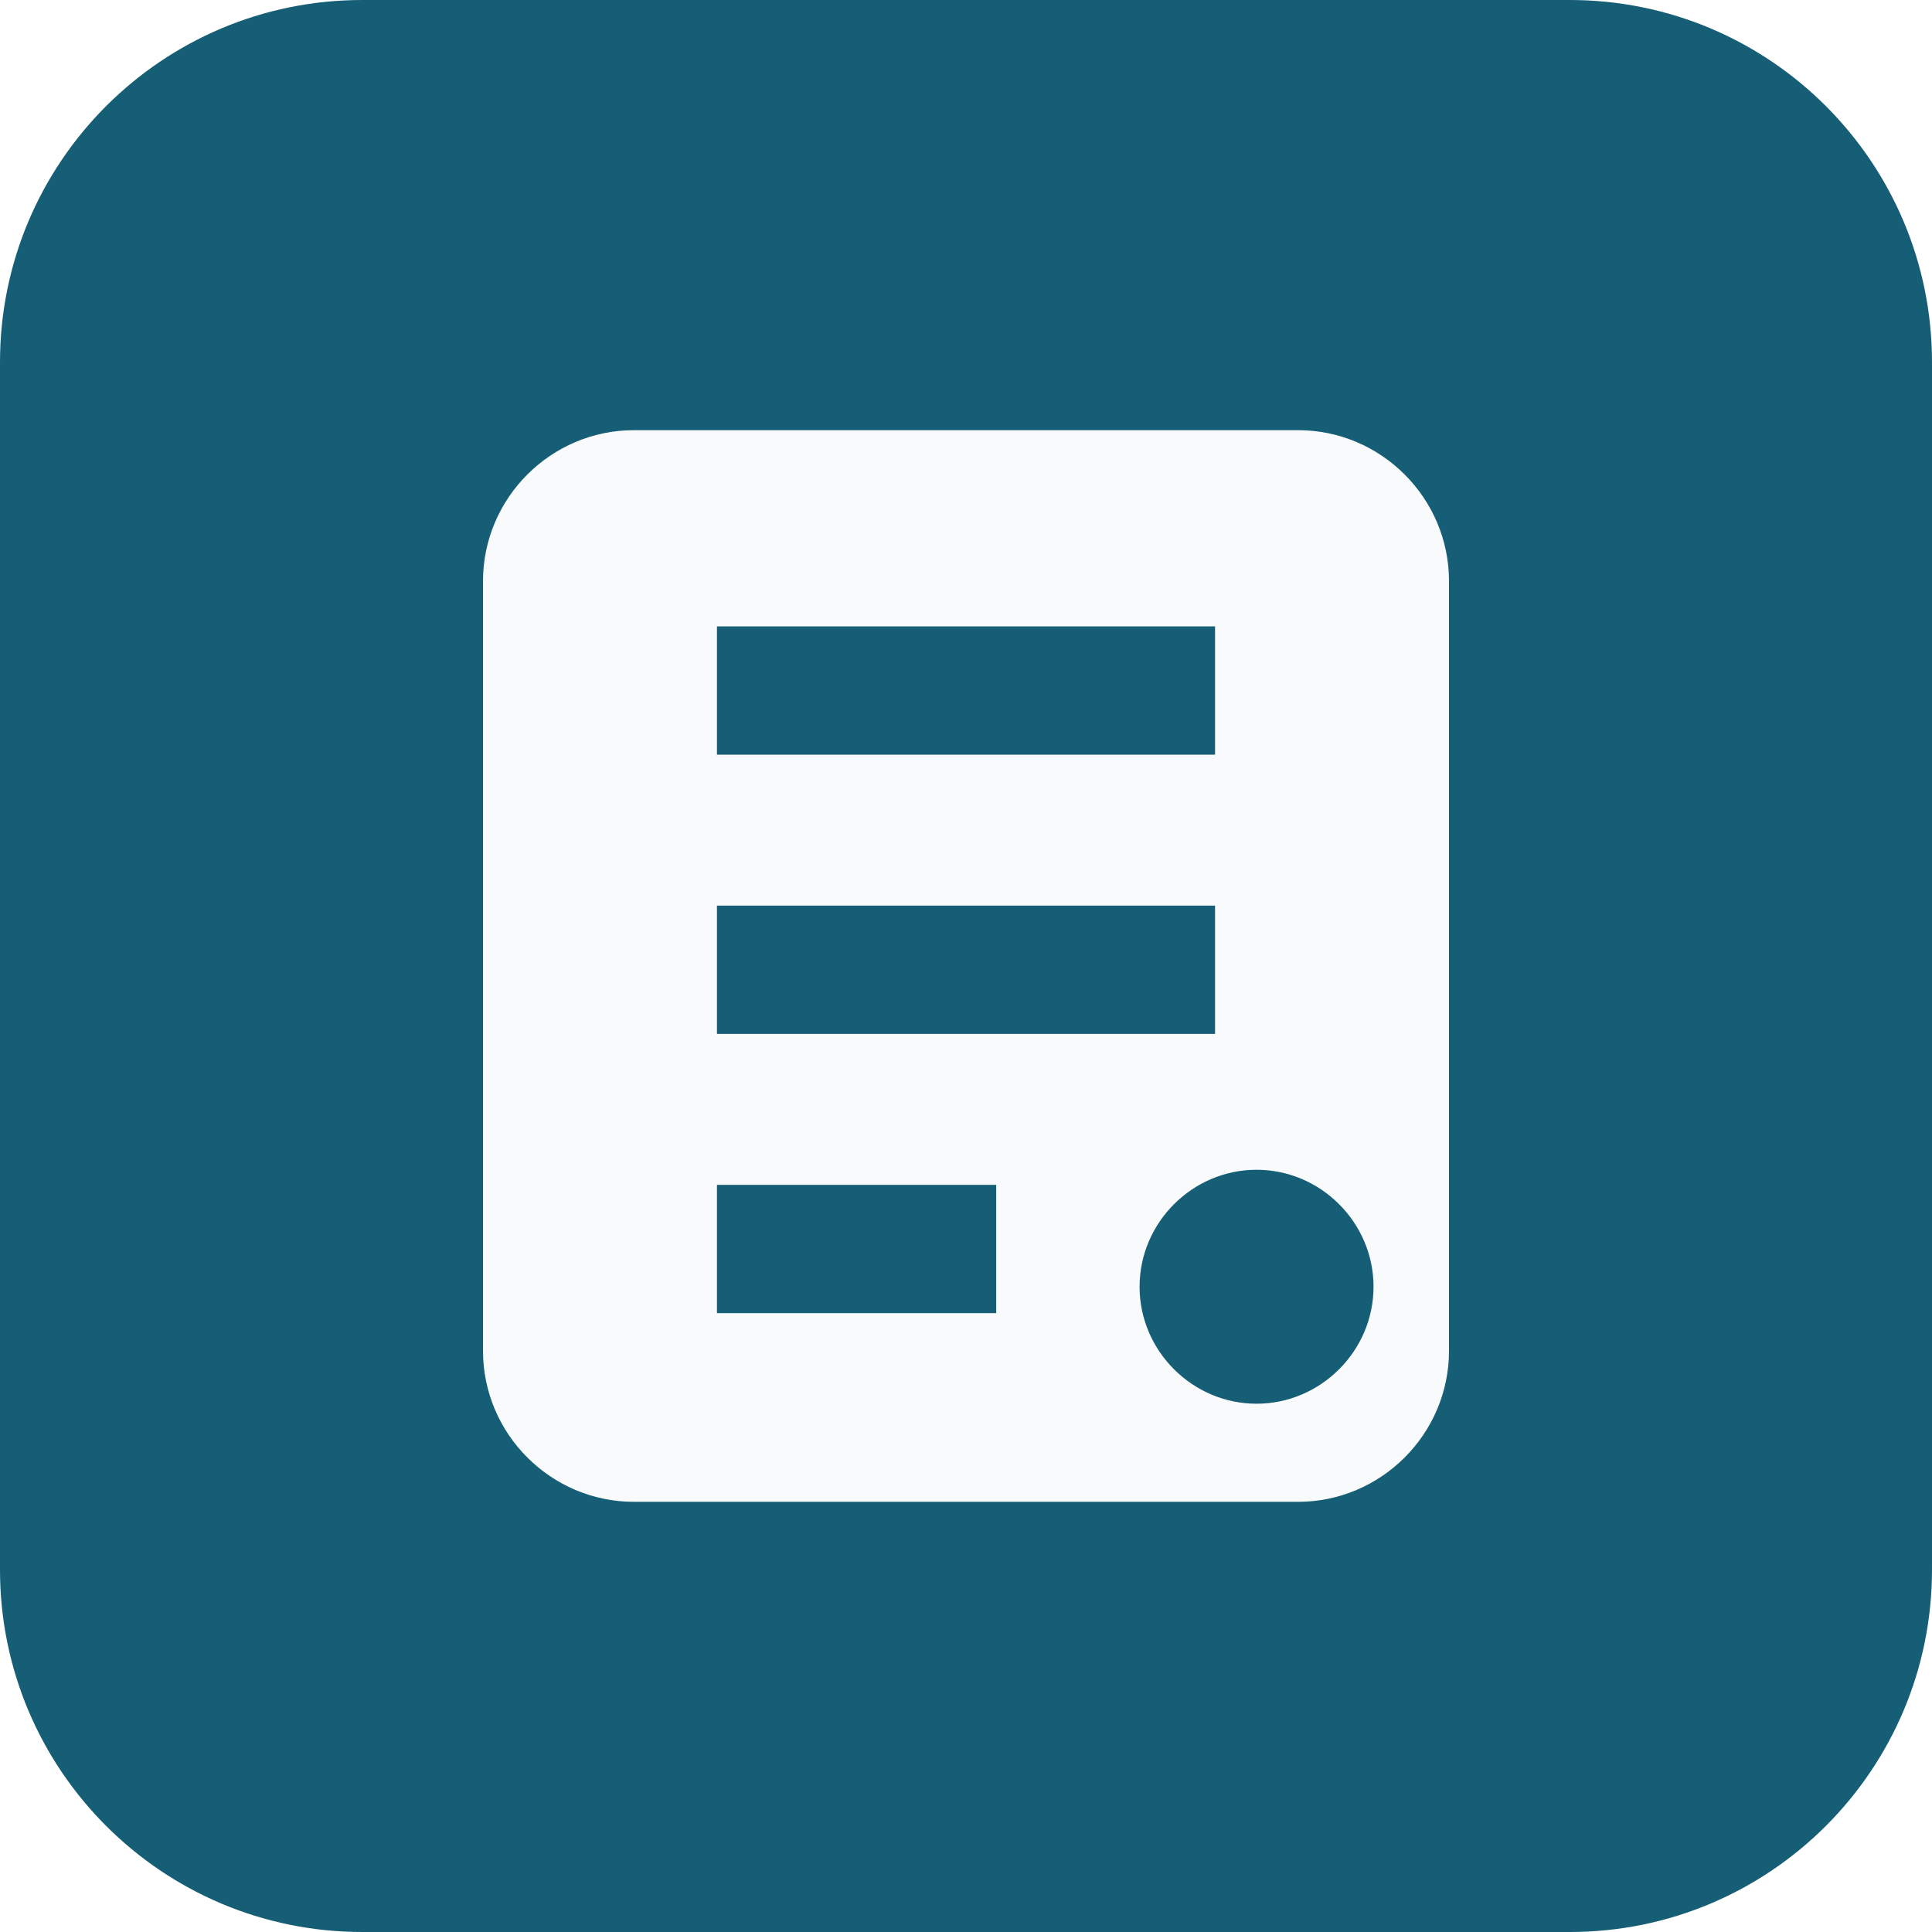
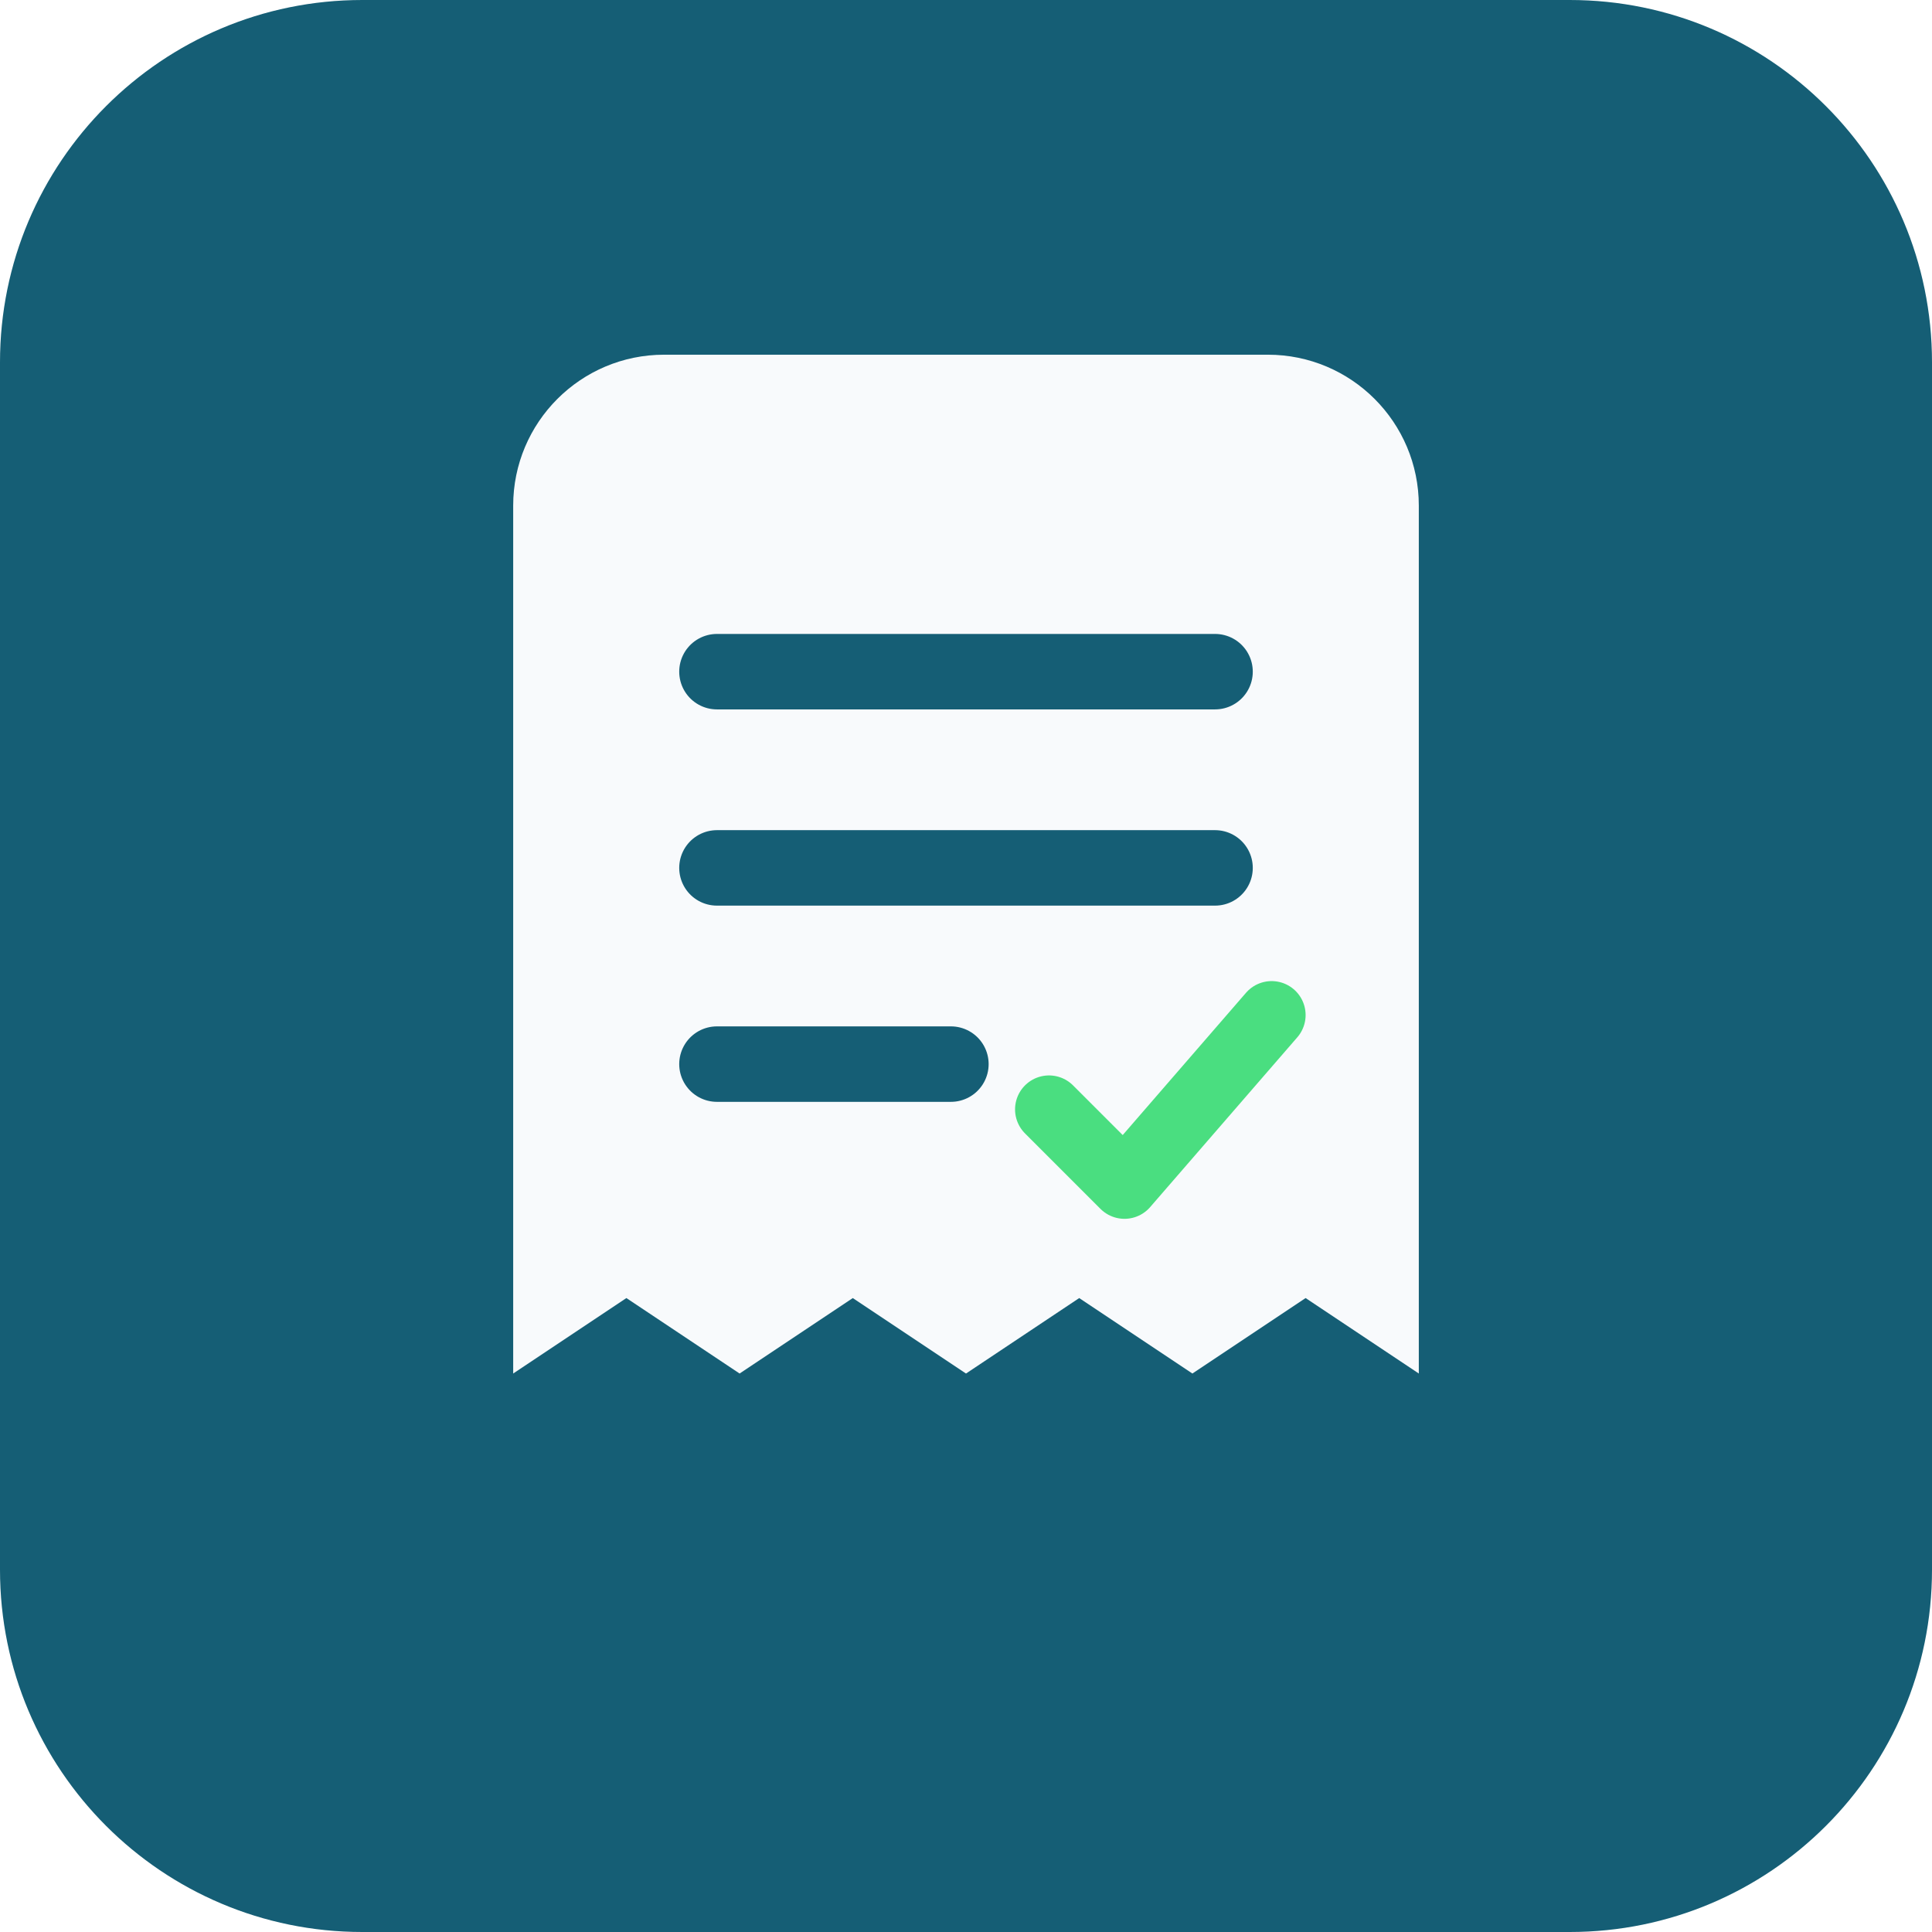
<svg xmlns="http://www.w3.org/2000/svg" viewBox="0 0 512 512">
  <rect width="512" height="512" rx="96" fill="#155e75" />
-   <path fill="#f8fafc" d="M128 154c0-22 18-40 40-40h176c22 0 40 18 40 40v204c0 22-18 40-40 40H168c-22 0-40-18-40-40V154zm62 46h132v-34H190v34zm0 74h132v-34H190v34zm0 74h74v-34h-74v34zm112-7c0 17 14 31 31 31s31-14 31-31-14-31-31-31-31 14-31 31z" />
+   <path fill="#f8fafc" d="M176 94h160a40 40 0 0 1 40 40v230l-30-20-30 20-30-20-30 20-30-20-30 20-30-20-30 20V134a40 40 0 0 1 40-40z" />
+   <path fill="none" stroke="#155e75" stroke-linecap="round" stroke-width="20" d="M190 178h132M190 230h132M190 282h62" />
+   <path fill="none" stroke="#4ade80" stroke-linecap="round" stroke-linejoin="round" stroke-width="18" d="m278 294 20 20 39-45" />
</svg>
